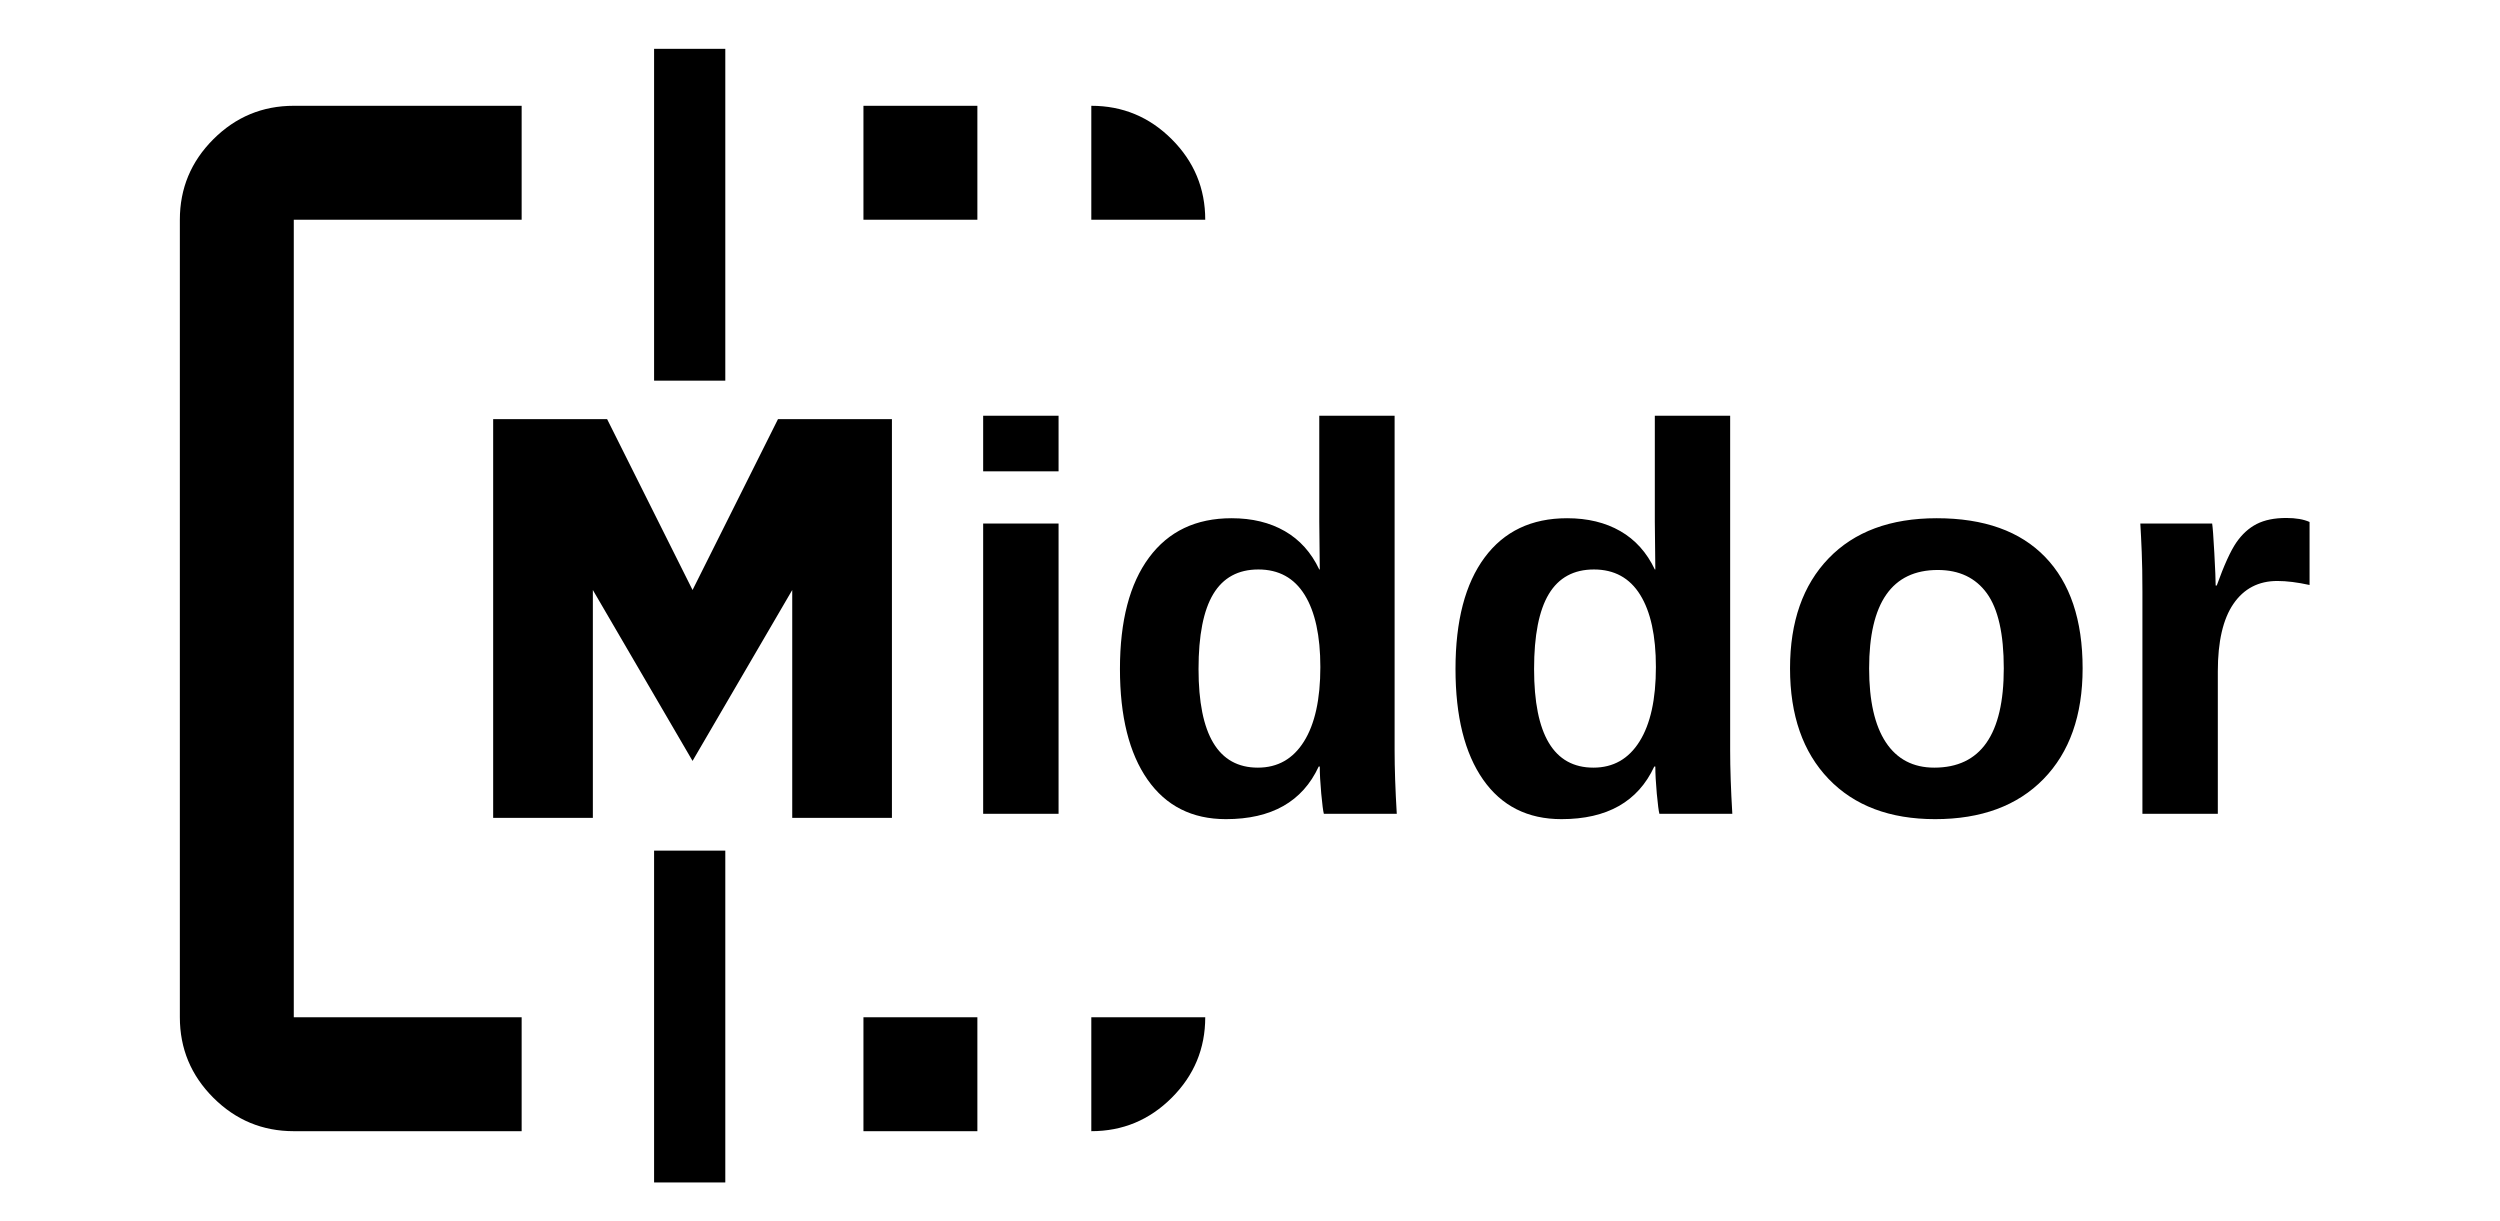
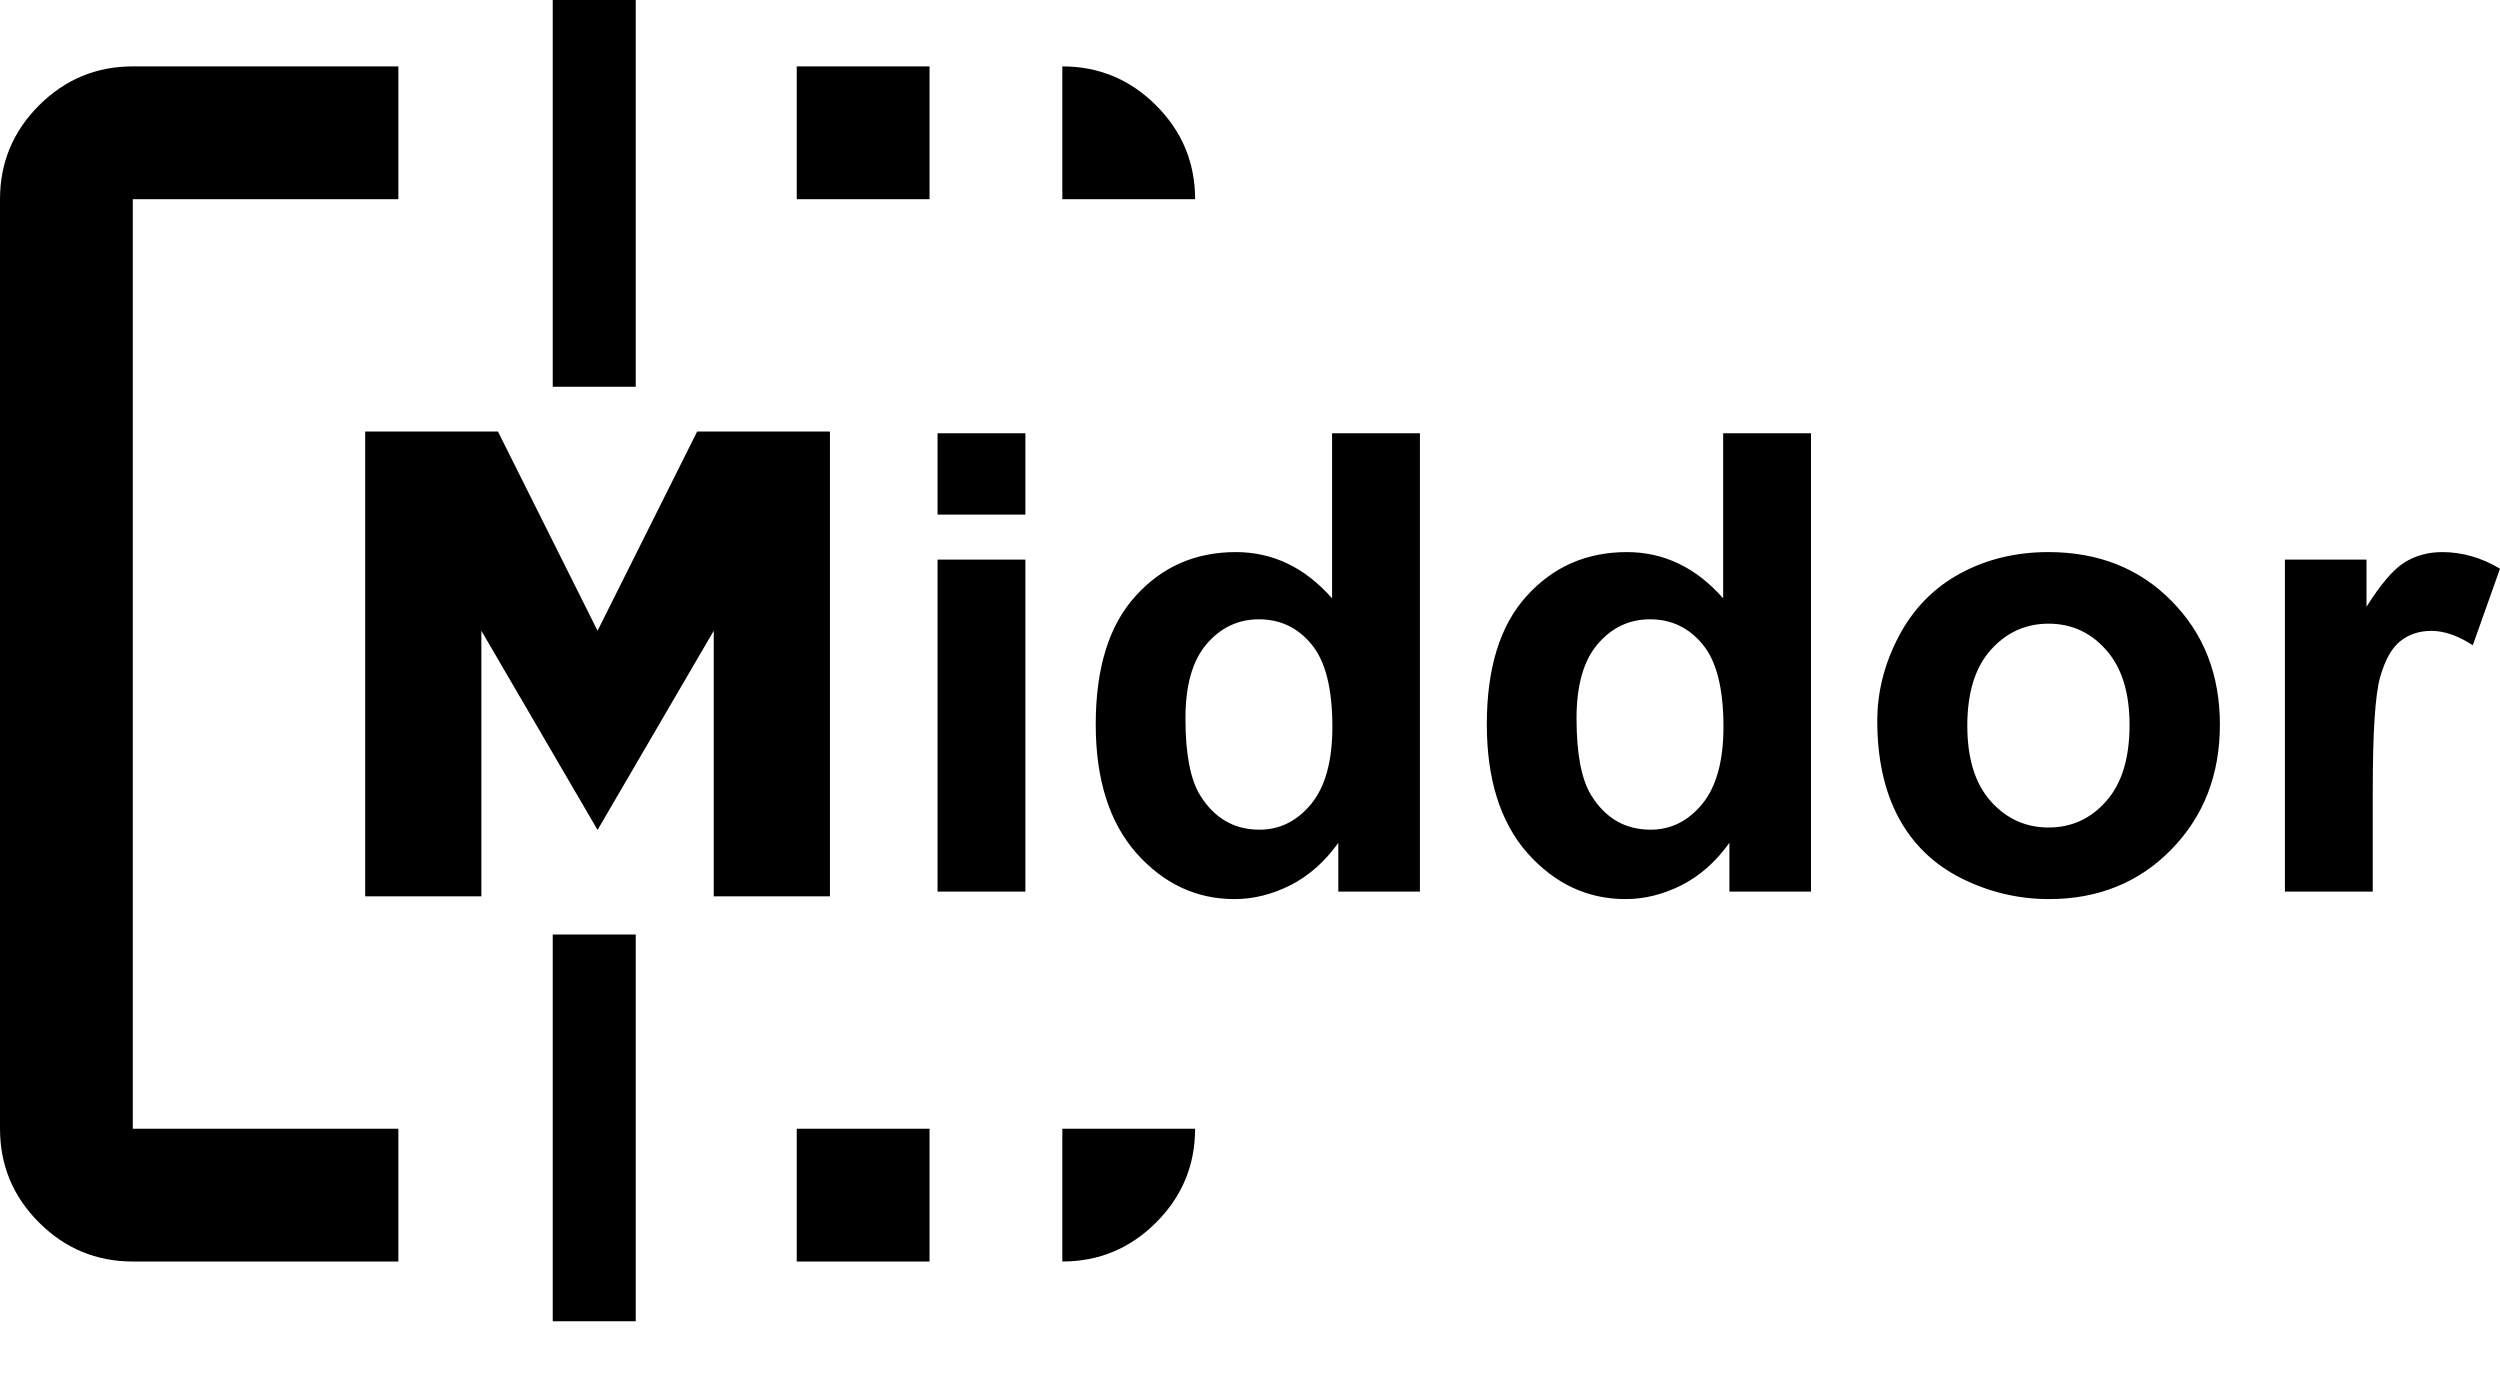
- <svg xmlns="http://www.w3.org/2000/svg" viewBox="100 0 540 300" width="1024" height="500">
-   <g transform="translate(65,320) scale(0.35)">
-     <path d="M360-120H200q-33 0-56.5-23.5T120-200v-560q0-33 23.5-56.5T200-840h160v80H200v560h160v80Zm80 80Zm160-80v-80h80v80h-80Zm0-640v-80h80v80h-80Zm160 640v-80h80q0 33-23.5 56.5T760-120Zm0-160v-7.429 29.143Zm0-160h78.857Zm0-160h-82.286Zm0-160v-80q33 0 56.5 23.5T840-760h-80Z" fill="#000000" />
-     <path d="M340-340v-280h80l60 120 60-120h80v280h-70v-160l-70 120-70-120v160h-60z" fill="#000000" />
-     <line x1="478" y1="-880" x2="478" y2="-647" stroke="#000000" stroke-width="50" stroke-linecap="butt" />
-     <line x1="478" y1="-317" x2="478" y2="-84" stroke="#000000" stroke-width="50" stroke-linecap="butt" />
+ <svg xmlns="http://www.w3.org/2000/svg" viewBox="100 0 527.148 294" width="878.58" height="490" version="1.1" id="svg3">
+   <defs id="defs3" />
+   <g transform="matrix(0.35,0,0,0.35,58,308)" id="g3">
+     <path d="M 360,-120 H 200 q -33,0 -56.5,-23.5 Q 120,-167 120,-200 v -560 q 0,-33 23.5,-56.5 Q 167,-840 200,-840 h 160 v 80 H 200 v 560 h 160 z m 80,80 z m 160,-80 v -80 h 80 v 80 z m 0,-640 v -80 h 80 v 80 z m 160,640 v -80 h 80 q 0,33 -23.5,56.5 Q 793,-120 760,-120 Z m 0,-160 v -7.429 29.143 z m 0,-160 h 78.857 z m 0,-160 h -82.286 z m 0,-160 v -80 q 33,0 56.5,23.5 23.5,23.5 23.5,56.5 z" fill="#000000" id="path1" />
+     <path d="m 340,-340 v -280 h 80 l 60,120 60,-120 h 80 v 280 h -70 v -160 l -70,120 -70,-120 v 160 h -60 z" fill="#000000" id="path2" />
+     <path id="line2" style="stroke:#000000;stroke-width:50" d="m 478,-880 v 233" />
+     <path id="line3" style="stroke:#000000;stroke-width:50" d="M 478,-317 V -84" />
  </g>
-   <text x="295" y="200" font-family="Arial, Helvetica, sans-serif" font-size="135" font-weight="bold" fill="#000000">
-     iddor
-   </text>
+   <path d="M 297.69,108.503 V 91.364 h 18.523 v 17.139 z m 0,79.497 v -70.005 h 18.523 V 188 Z m 101.711,0 h -17.205 v -10.283 q -4.285,5.999 -10.151,8.965 -5.801,2.9 -11.733,2.9 -12.063,0 -20.698,-9.69 -8.569,-9.756 -8.569,-27.158 0,-17.798 8.372,-27.026 8.372,-9.294 21.16,-9.294 11.733,0 20.303,9.756 V 91.364 h 18.523 z m -49.438,-36.519 q 0,11.206 3.098,16.216 4.482,7.251 12.524,7.251 6.394,0 10.876,-5.405 4.482,-5.471 4.482,-16.282 0,-12.063 -4.351,-17.336 -4.351,-5.339 -11.14,-5.339 -6.592,0 -11.074,5.273 -4.417,5.208 -4.417,15.623 z M 481.865,188 h -17.205 v -10.283 q -4.285,5.999 -10.151,8.965 -5.801,2.9 -11.733,2.9 -12.063,0 -20.698,-9.69 -8.569,-9.756 -8.569,-27.158 0,-17.798 8.372,-27.026 8.372,-9.294 21.16,-9.294 11.733,0 20.303,9.756 V 91.364 h 18.523 z m -49.438,-36.519 q 0,11.206 3.098,16.216 4.482,7.251 12.524,7.251 6.394,0 10.876,-5.405 4.482,-5.471 4.482,-16.282 0,-12.063 -4.351,-17.336 -4.351,-5.339 -11.14,-5.339 -6.592,0 -11.074,5.273 -4.417,5.208 -4.417,15.623 z m 63.413,0.527 q 0,-9.229 4.548,-17.864 4.548,-8.635 12.854,-13.184 8.372,-4.548 18.655,-4.548 15.886,0 26.038,10.349 10.151,10.283 10.151,26.038 0,15.886 -10.283,26.367 -10.217,10.415 -25.774,10.415 -9.624,0 -18.391,-4.351 -8.701,-4.351 -13.25,-12.722 -4.548,-8.438 -4.548,-20.5 z m 18.984,0.989 q 0,10.415 4.944,15.952 4.944,5.537 12.195,5.537 7.251,0 12.129,-5.537 4.944,-5.537 4.944,-16.084 0,-10.283 -4.944,-15.82 -4.878,-5.537 -12.129,-5.537 -7.251,0 -12.195,5.537 -4.944,5.537 -4.944,15.952 z M 600.319,188 h -18.523 v -70.005 h 17.205 v 9.954 q 4.417,-7.053 7.91,-9.294 3.56,-2.241 8.042,-2.241 6.328,0 12.195,3.494 l -5.735,16.15 q -4.68,-3.032 -8.701,-3.032 -3.889,0 -6.592,2.175 -2.703,2.109 -4.285,7.712 -1.516,5.603 -1.516,23.467 z" id="text3" style="font-weight:bold;font-size:135px;font-family:Arial, Helvetica, sans-serif" aria-label="iddor" />
</svg>
